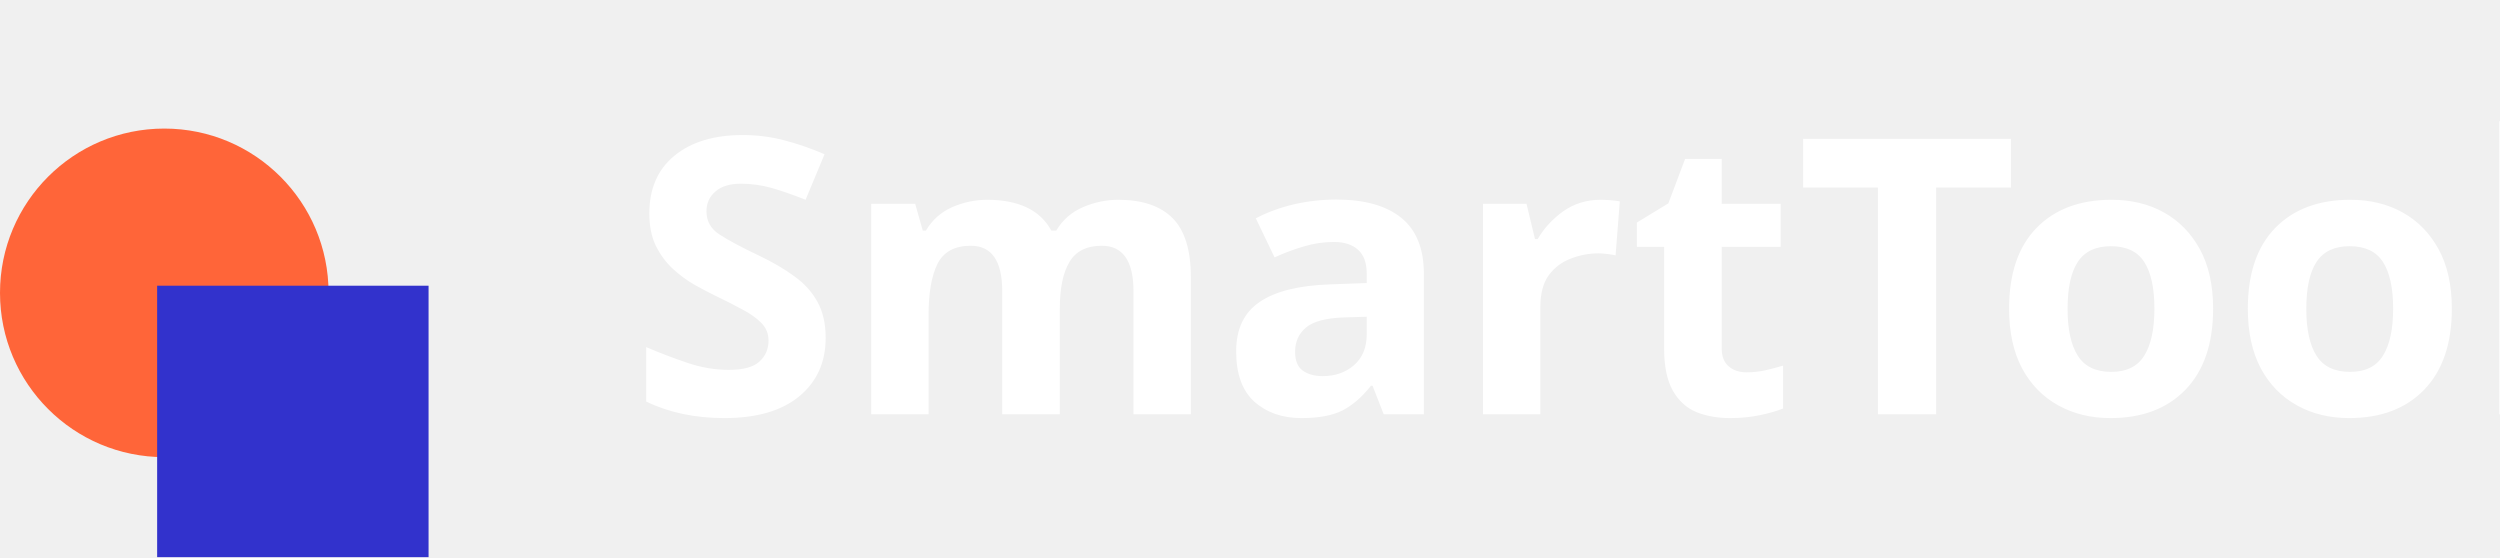
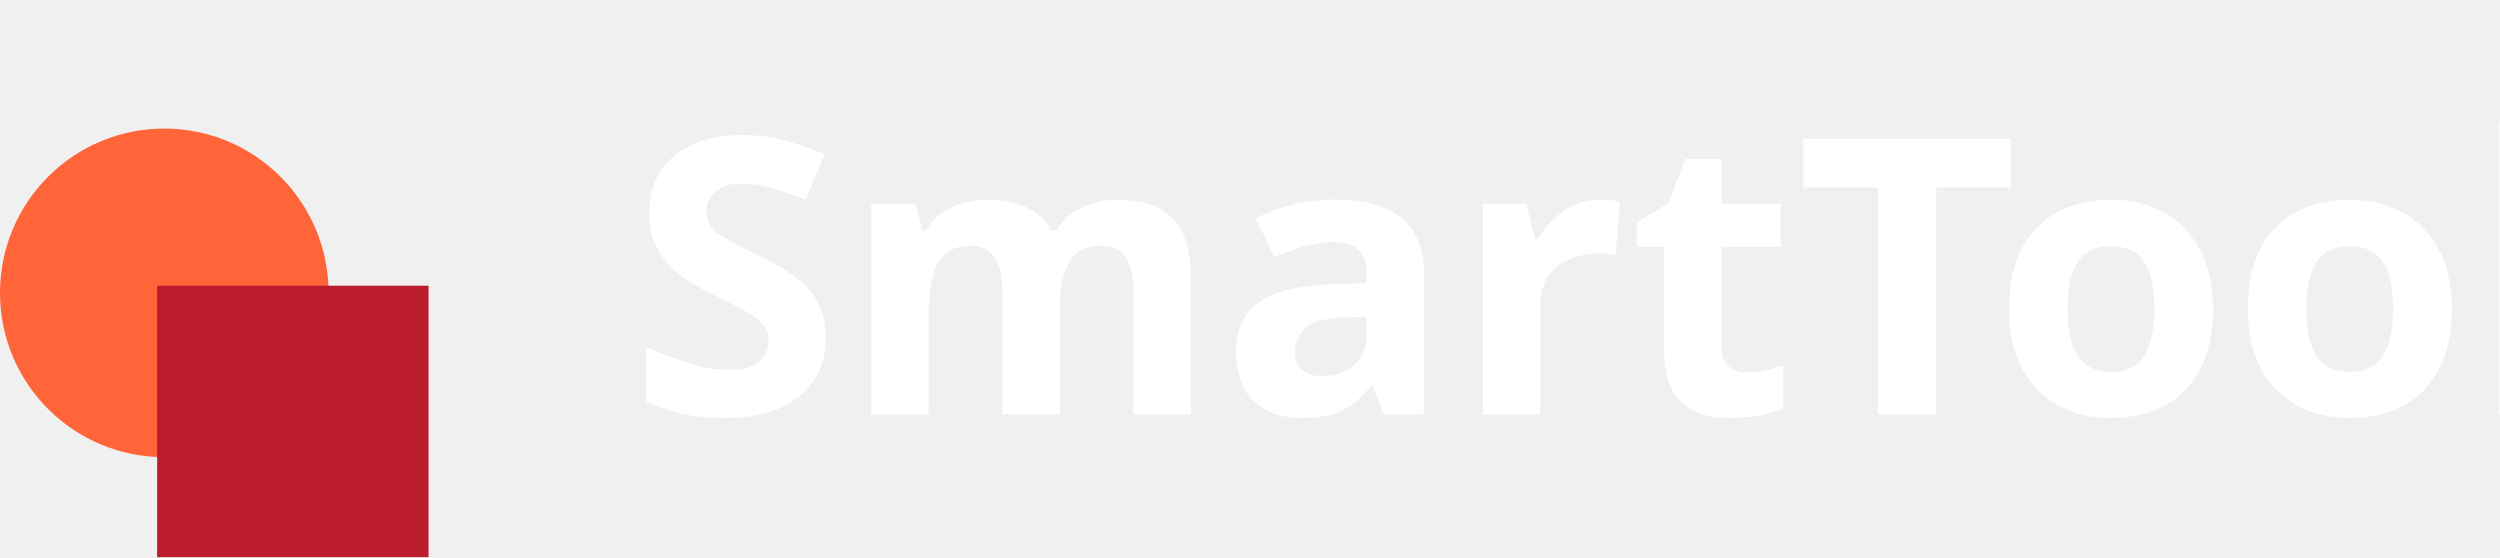
<svg xmlns="http://www.w3.org/2000/svg" width="175" height="39" viewBox="0 0 175 39">
  <g id="Group_125" data-name="Group 125" transform="translate(-302 -31)">
    <g id="Group_2" data-name="Group 2" transform="translate(-1 8)">
      <text id="SmartTool" transform="translate(347 52)" fill="#fff" font-size="27" font-family="SegoeUI-Bold, Segoe UI" font-weight="700">
        <tspan x="0" y="0">SmartTool</tspan>
      </text>
    </g>
    <g id="Group_3" data-name="Group 3" transform="translate(-35.212 -51.212)">
      <circle id="Ellipse_1" data-name="Ellipse 1" cx="11.5" cy="11.5" r="11.5" transform="translate(337.212 91.212)" fill="#ff6539" />
-       <rect id="Rectangle_3" data-name="Rectangle 3" width="19" height="19" transform="translate(348.212 102.212)" fill="#3232cc" />
+       <rect id="Rectangle_3" data-name="Rectangle 3" width="19" height="19" transform="translate(348.212 102.212)" fill="#BB1D2D" />
    </g>
  </g>
</svg>
